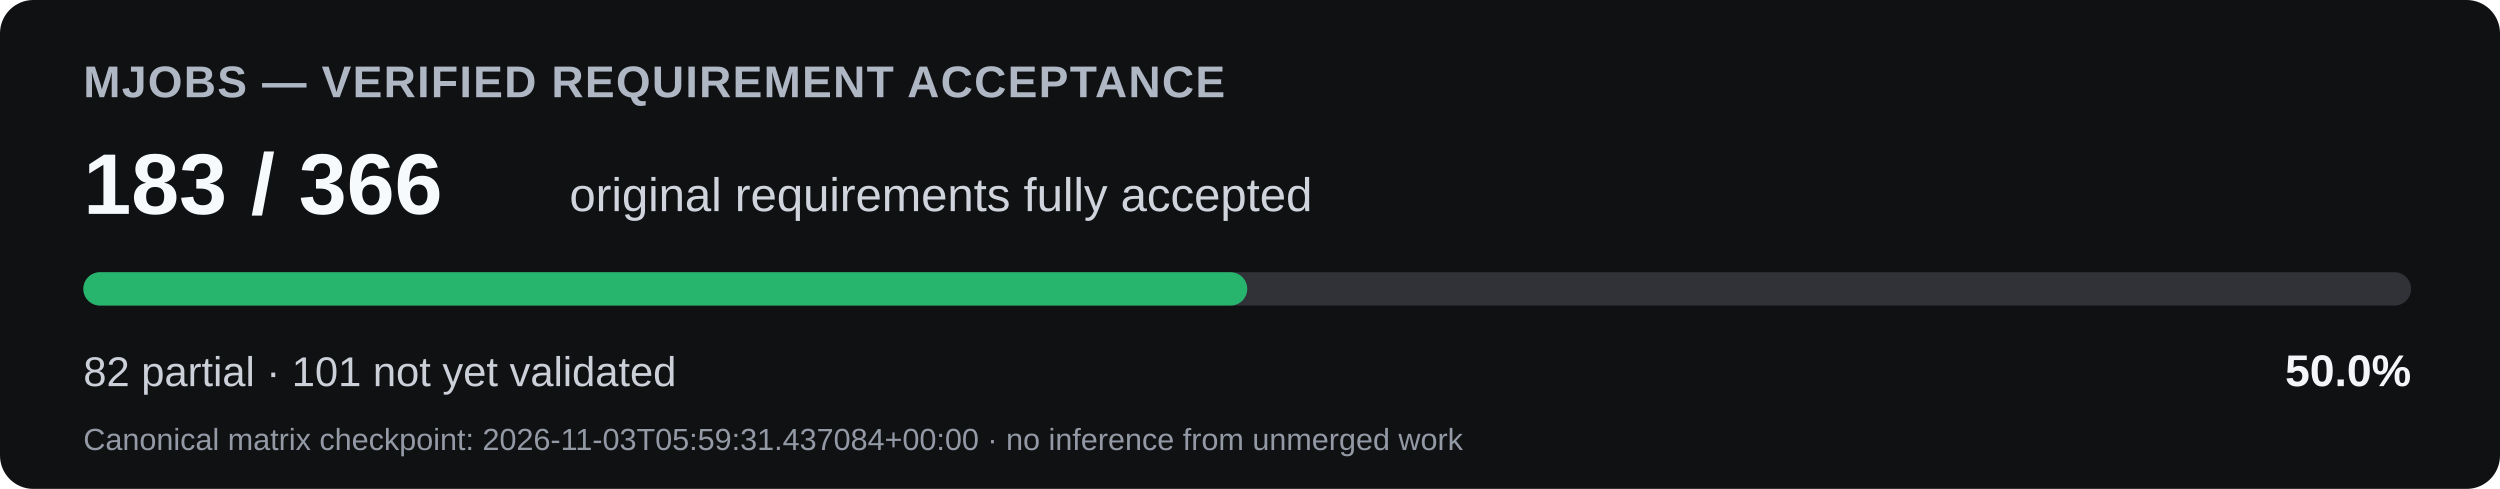
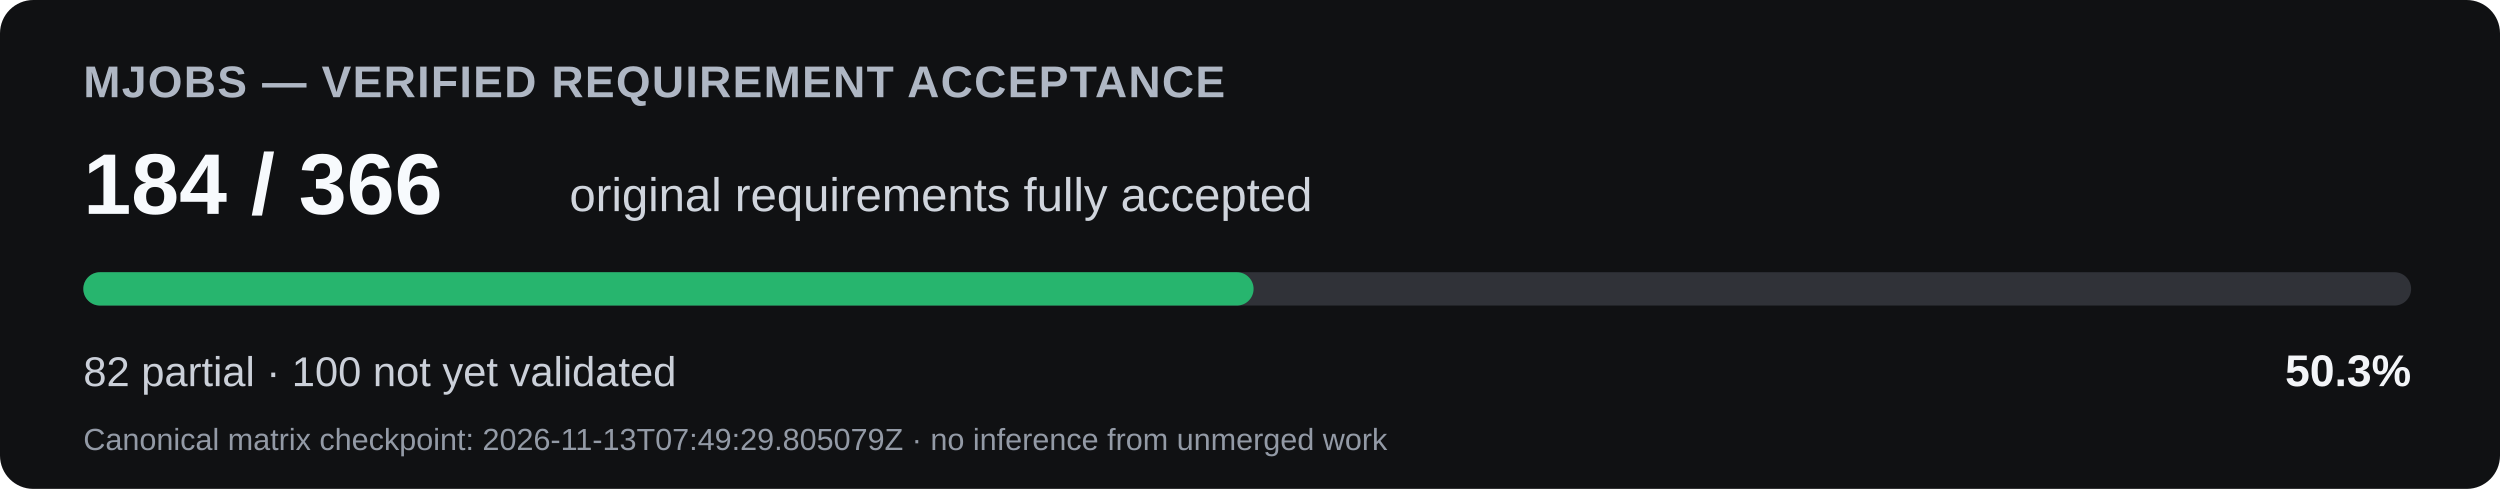
- <svg xmlns="http://www.w3.org/2000/svg" role="img" aria-label="MJobs accepted 183 of 366 requirements; 82 partial, 101 not run, 50.0% accepted; matrix as of 2026-11-03T05:59:31.437084+00:00" viewBox="0 0 900 176" width="900" height="176">
+ <svg xmlns="http://www.w3.org/2000/svg" role="img" aria-label="MJobs accepted 184 of 366 requirements; 82 partial, 100 not run, 50.3% accepted; matrix as of 2026-11-13T07:49:29.805079Z" viewBox="0 0 900 176" width="900" height="176">
  <rect x="0" y="0" width="900" height="176" rx="12" fill="#101113" />
  <g font-family="-apple-system,BlinkMacSystemFont,Segoe UI,Arial,sans-serif">
    <text x="30" y="35" font-size="16" font-weight="600" letter-spacing="0.5" fill="#AFB7C4">MJOBS — VERIFIED REQUIREMENT ACCEPTANCE</text>
-     <text x="30" y="77" font-size="31" font-weight="700" fill="#F7FAFD">183 / 366</text>
+     <text x="30" y="77" font-size="31" font-weight="700" fill="#F7FAFD">184 / 366</text>
    <text x="205" y="76" font-size="17" fill="#D0D5DD">original requirements fully accepted</text>
    <rect x="30" y="98" width="838" height="12" rx="6" fill="#303238" />
-     <rect x="30" y="98" width="419.0" height="12" rx="6" fill="#27B56E" />
-     <text x="30" y="139" font-size="15" fill="#CBD0D9">82 partial · 101 not yet validated</text>
-     <text x="868" y="139" text-anchor="end" font-size="16" font-weight="700" fill="#F3F5F8">50.0%</text>
-     <text x="30" y="162" font-size="11" fill="#939AA6">Canonical matrix checkpoint: 2026-11-03T05:59:31.437084+00:00 · no inference from unmerged work</text>
+     <rect x="30" y="98" width="421.29" height="12" rx="6" fill="#27B56E" />
+     <text x="30" y="139" font-size="15" fill="#CBD0D9">82 partial · 100 not yet validated</text>
+     <text x="868" y="139" text-anchor="end" font-size="16" font-weight="700" fill="#F3F5F8">50.3%</text>
+     <text x="30" y="162" font-size="11" fill="#939AA6">Canonical matrix checkpoint: 2026-11-13T07:49:29.805079Z · no inference from unmerged work</text>
  </g>
</svg>
